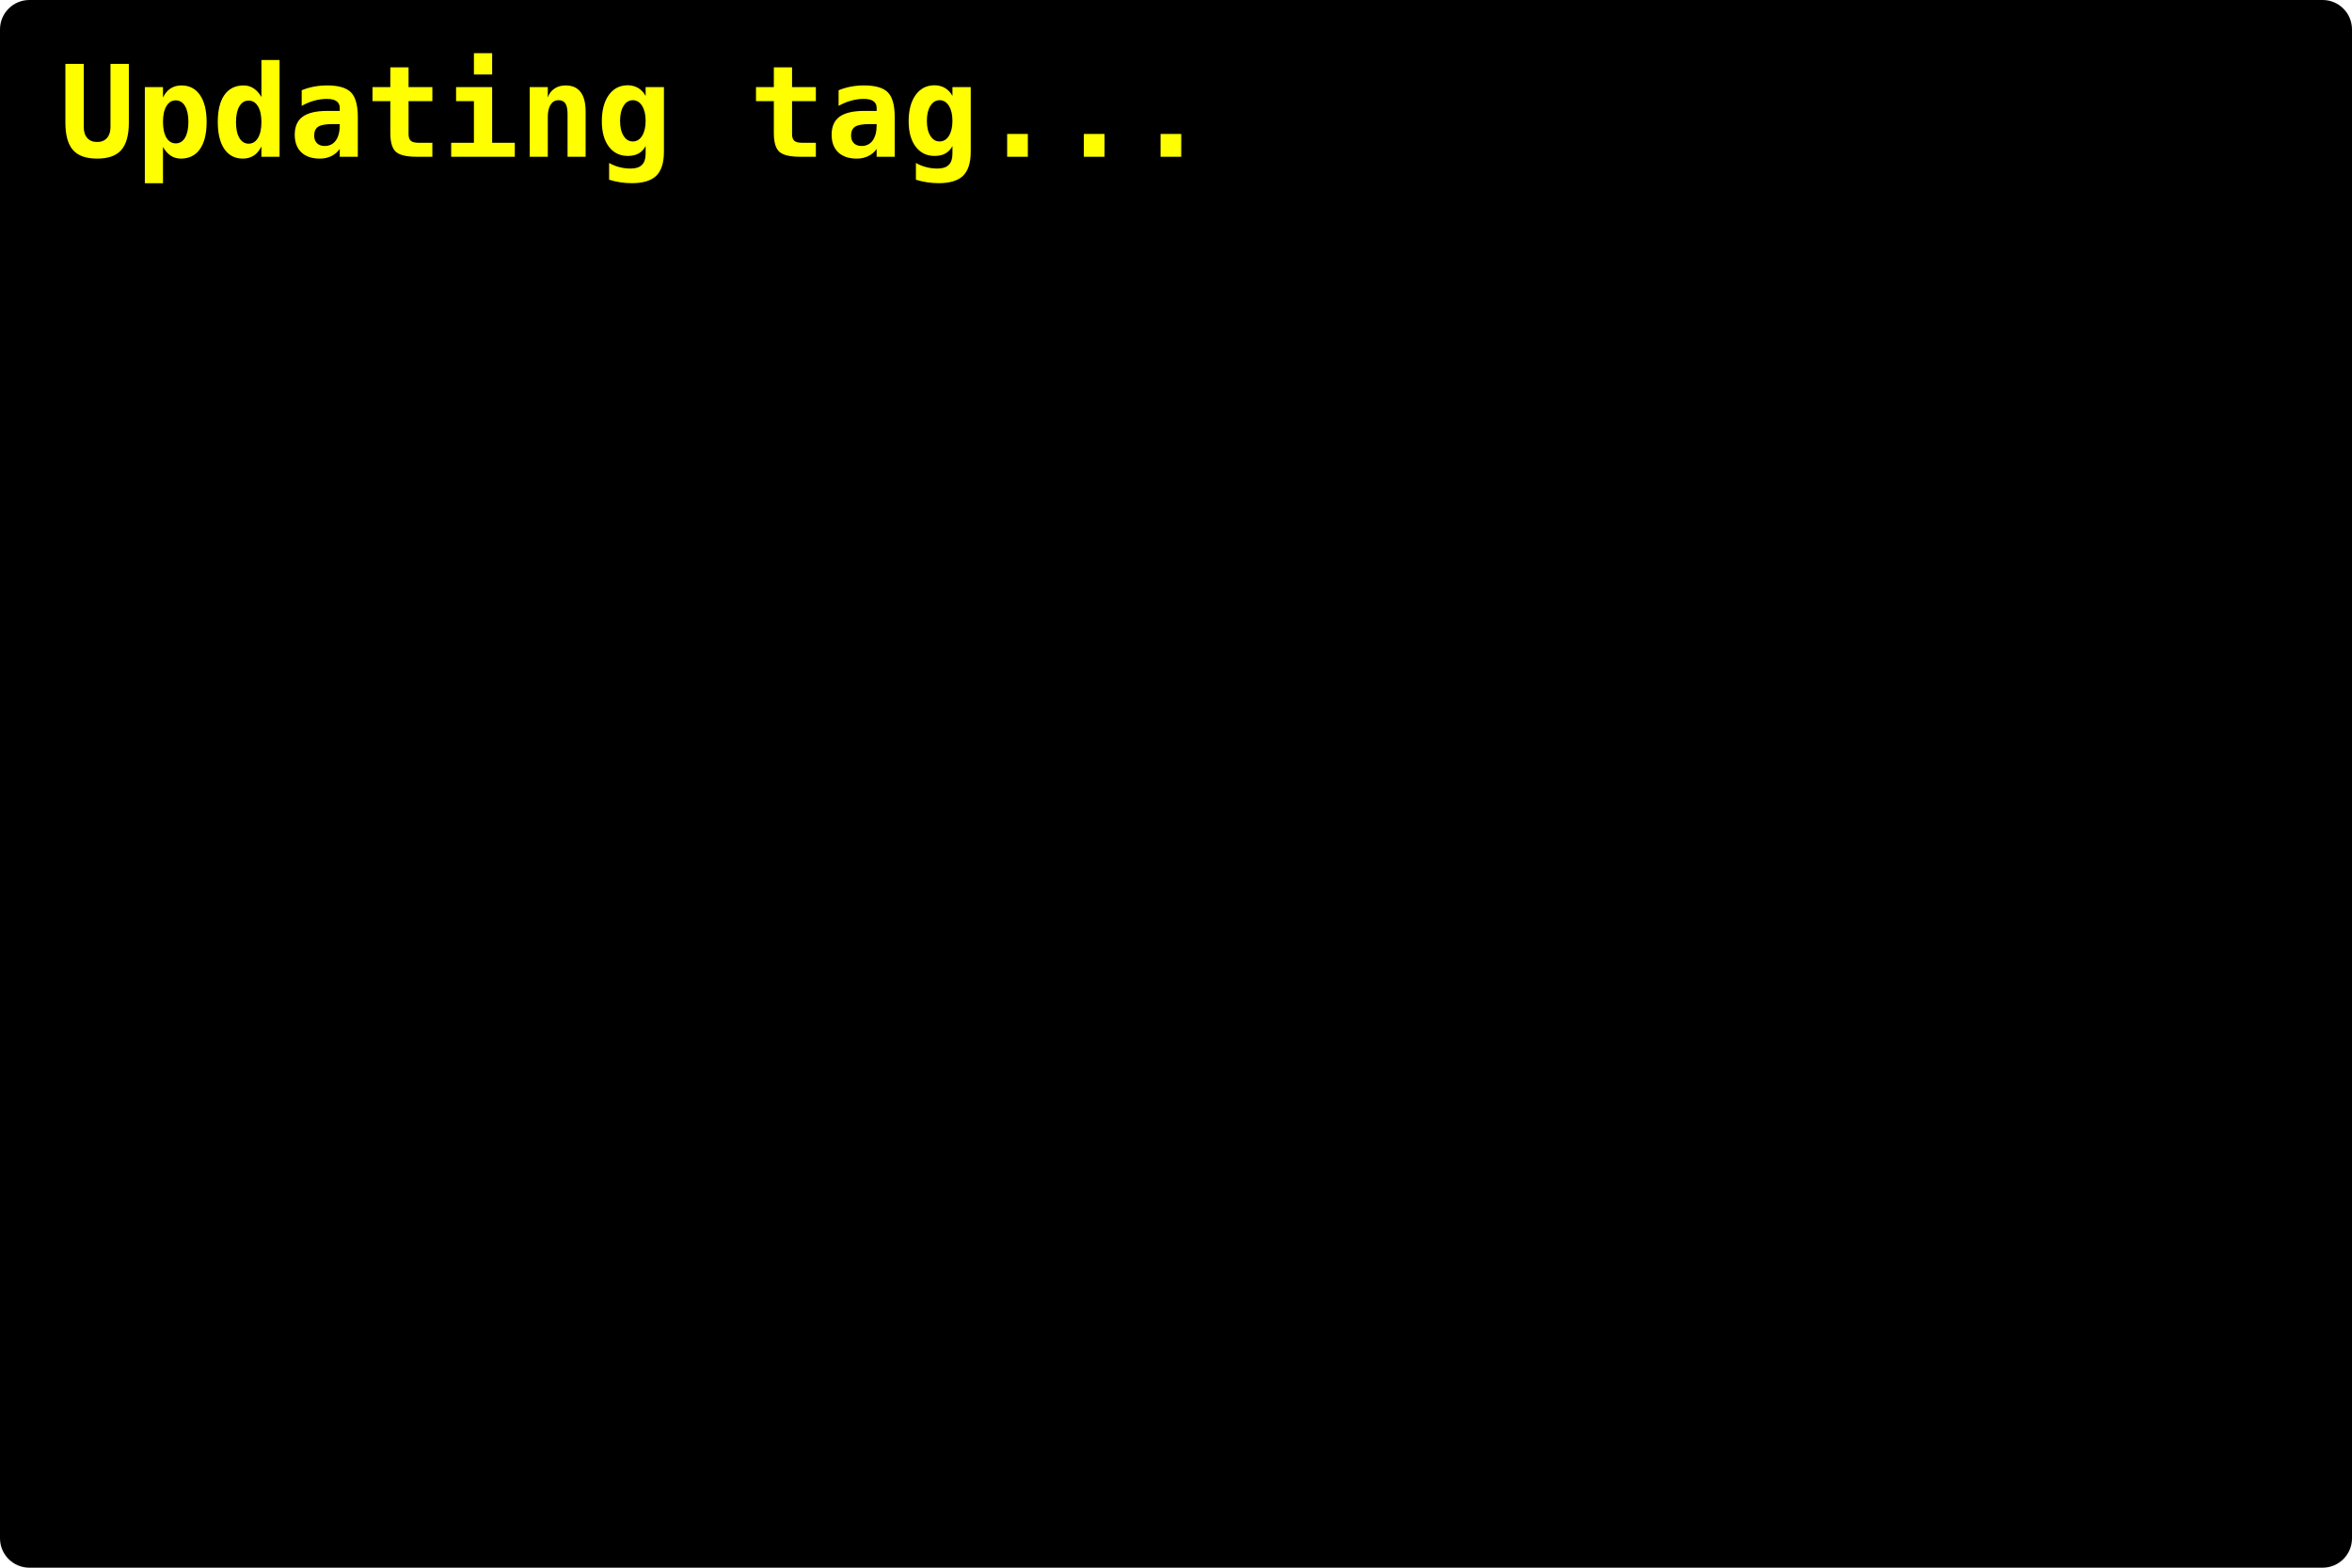
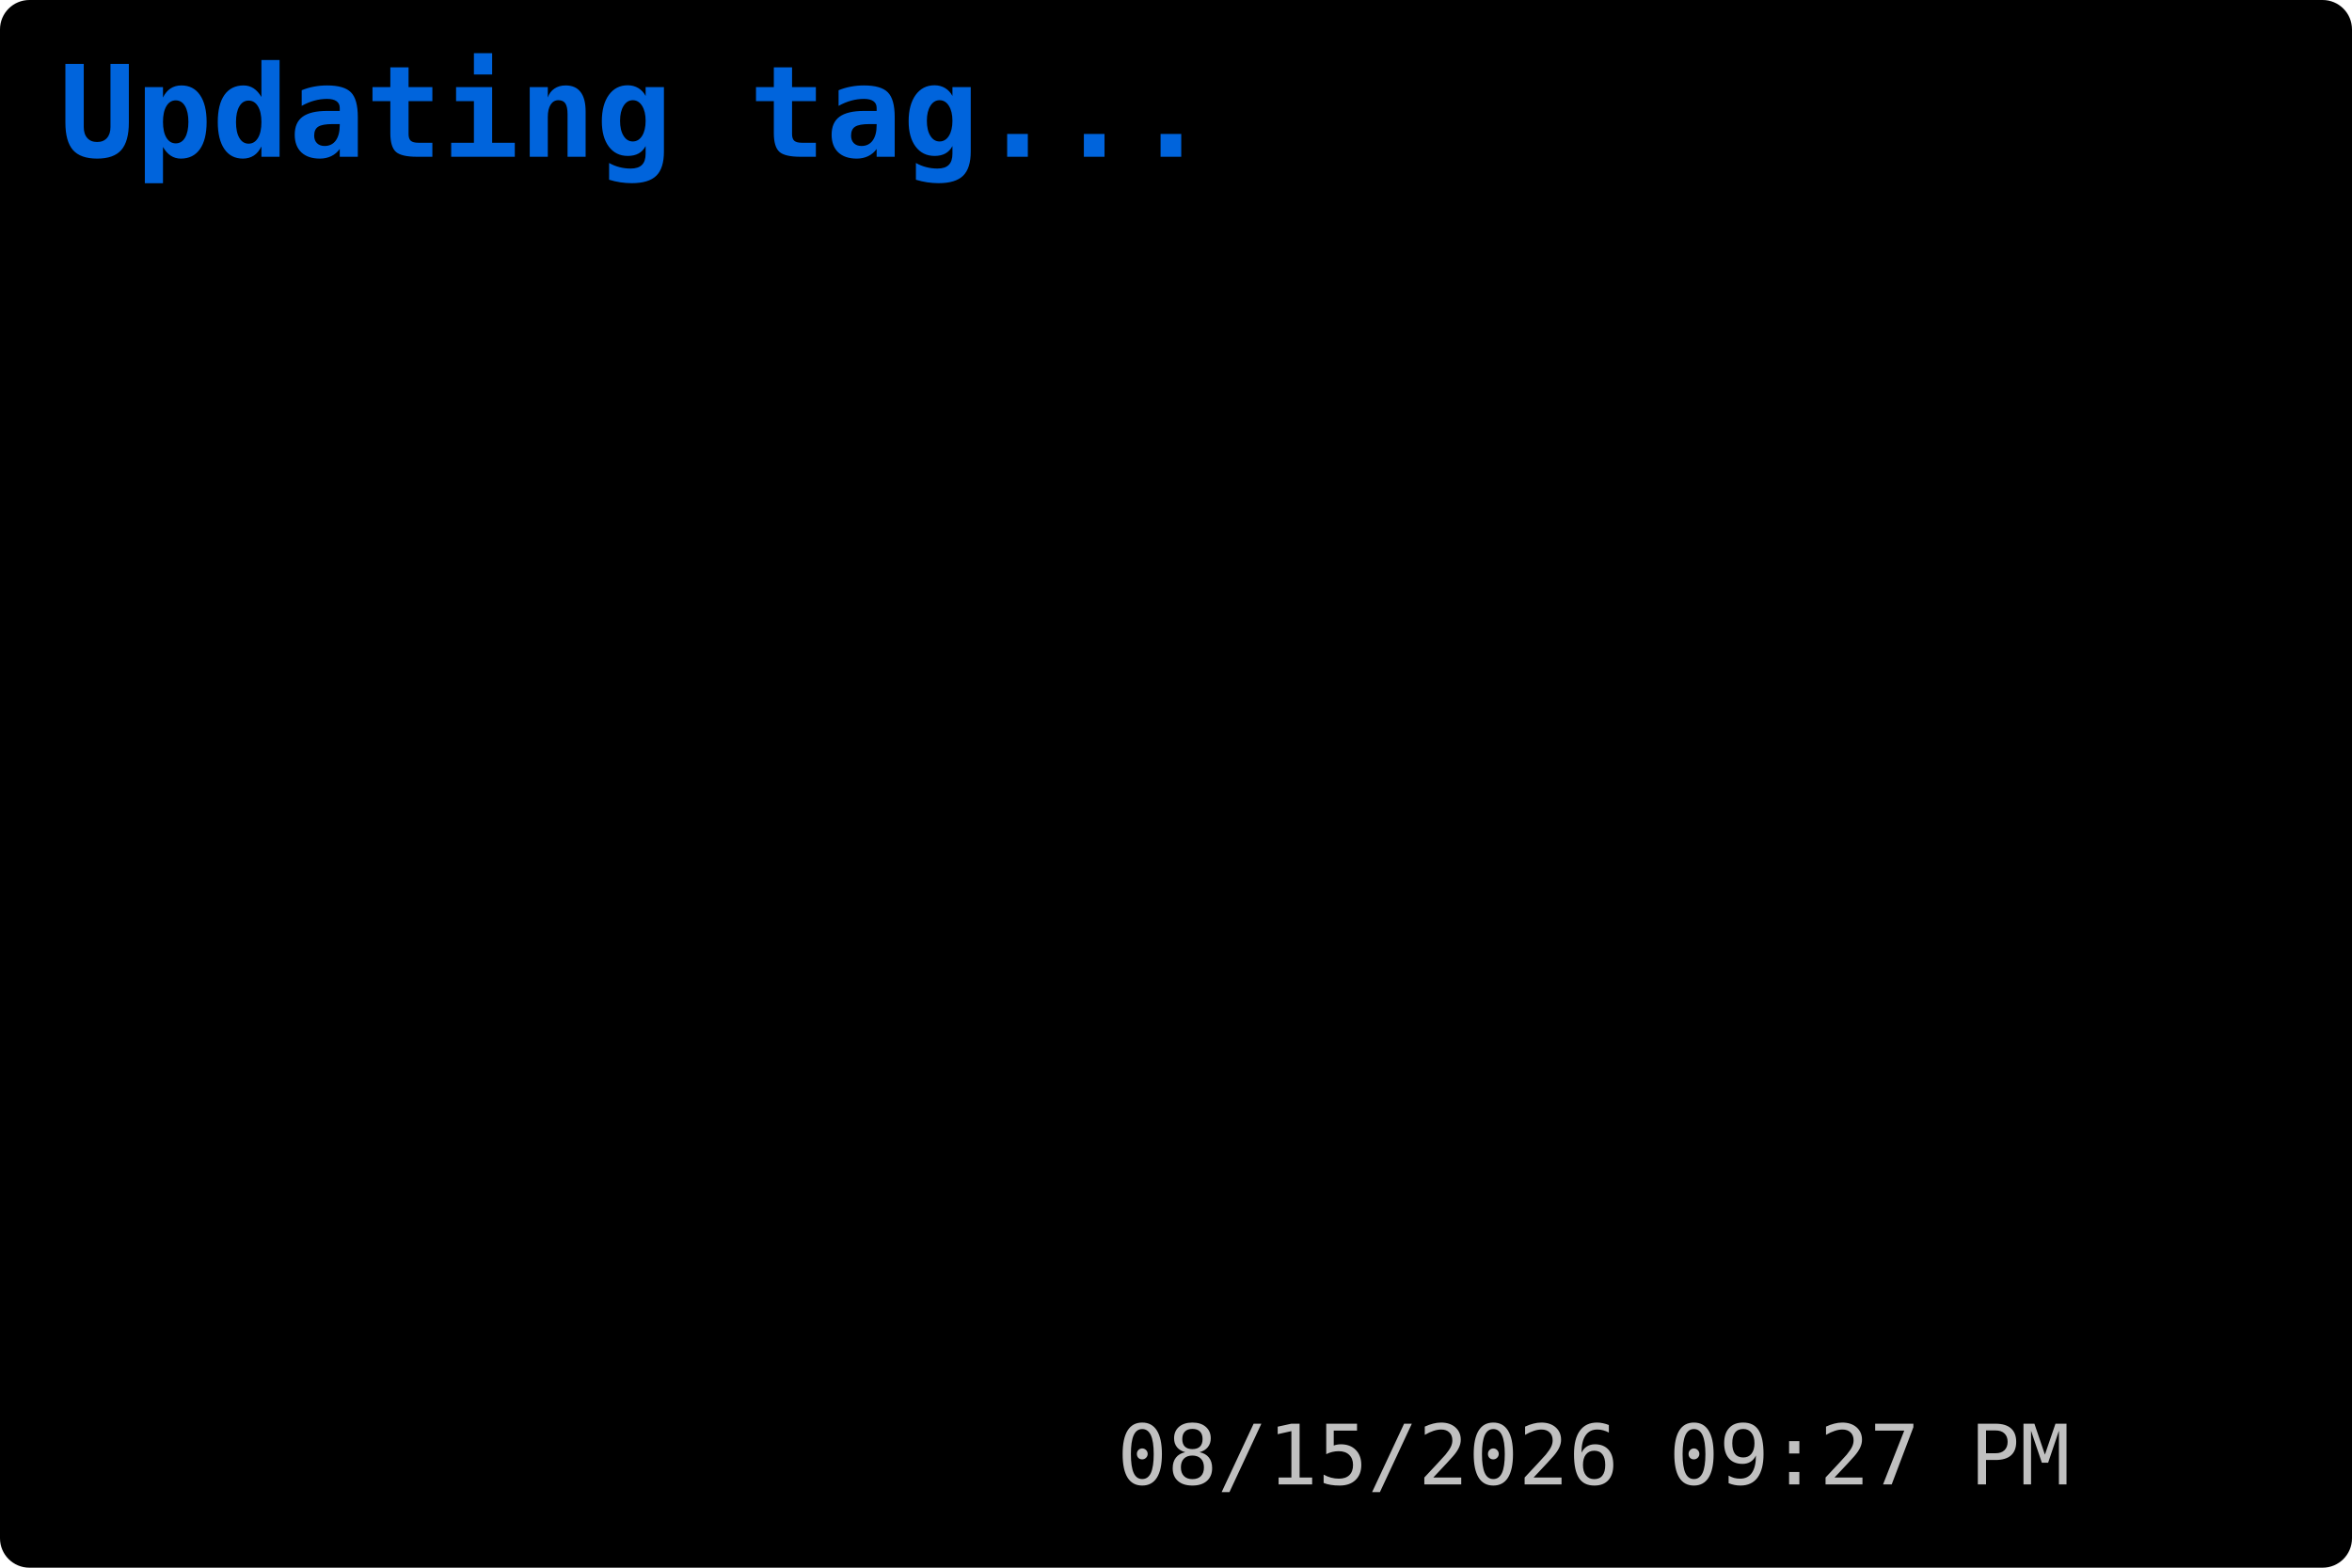
<svg xmlns="http://www.w3.org/2000/svg" viewBox="0 0 480 320" width="480" font-family="ui-monospace,Menlo,Consolas,monospace">
  <rect width="480" height="320" rx="6" fill="#000" />
-   <text x="12" y="32" font-size="26" font-weight="700" fill="#ffff00">Updating tag...</text>
+   <text x="12" y="32" font-size="26" font-weight="700" fill="#0064dc">Updating tag...</text>
+   <text x="228" y="303" font-size="17" fill="#c0c0c0">08/15/2026 09:27 PM</text>
</svg>
